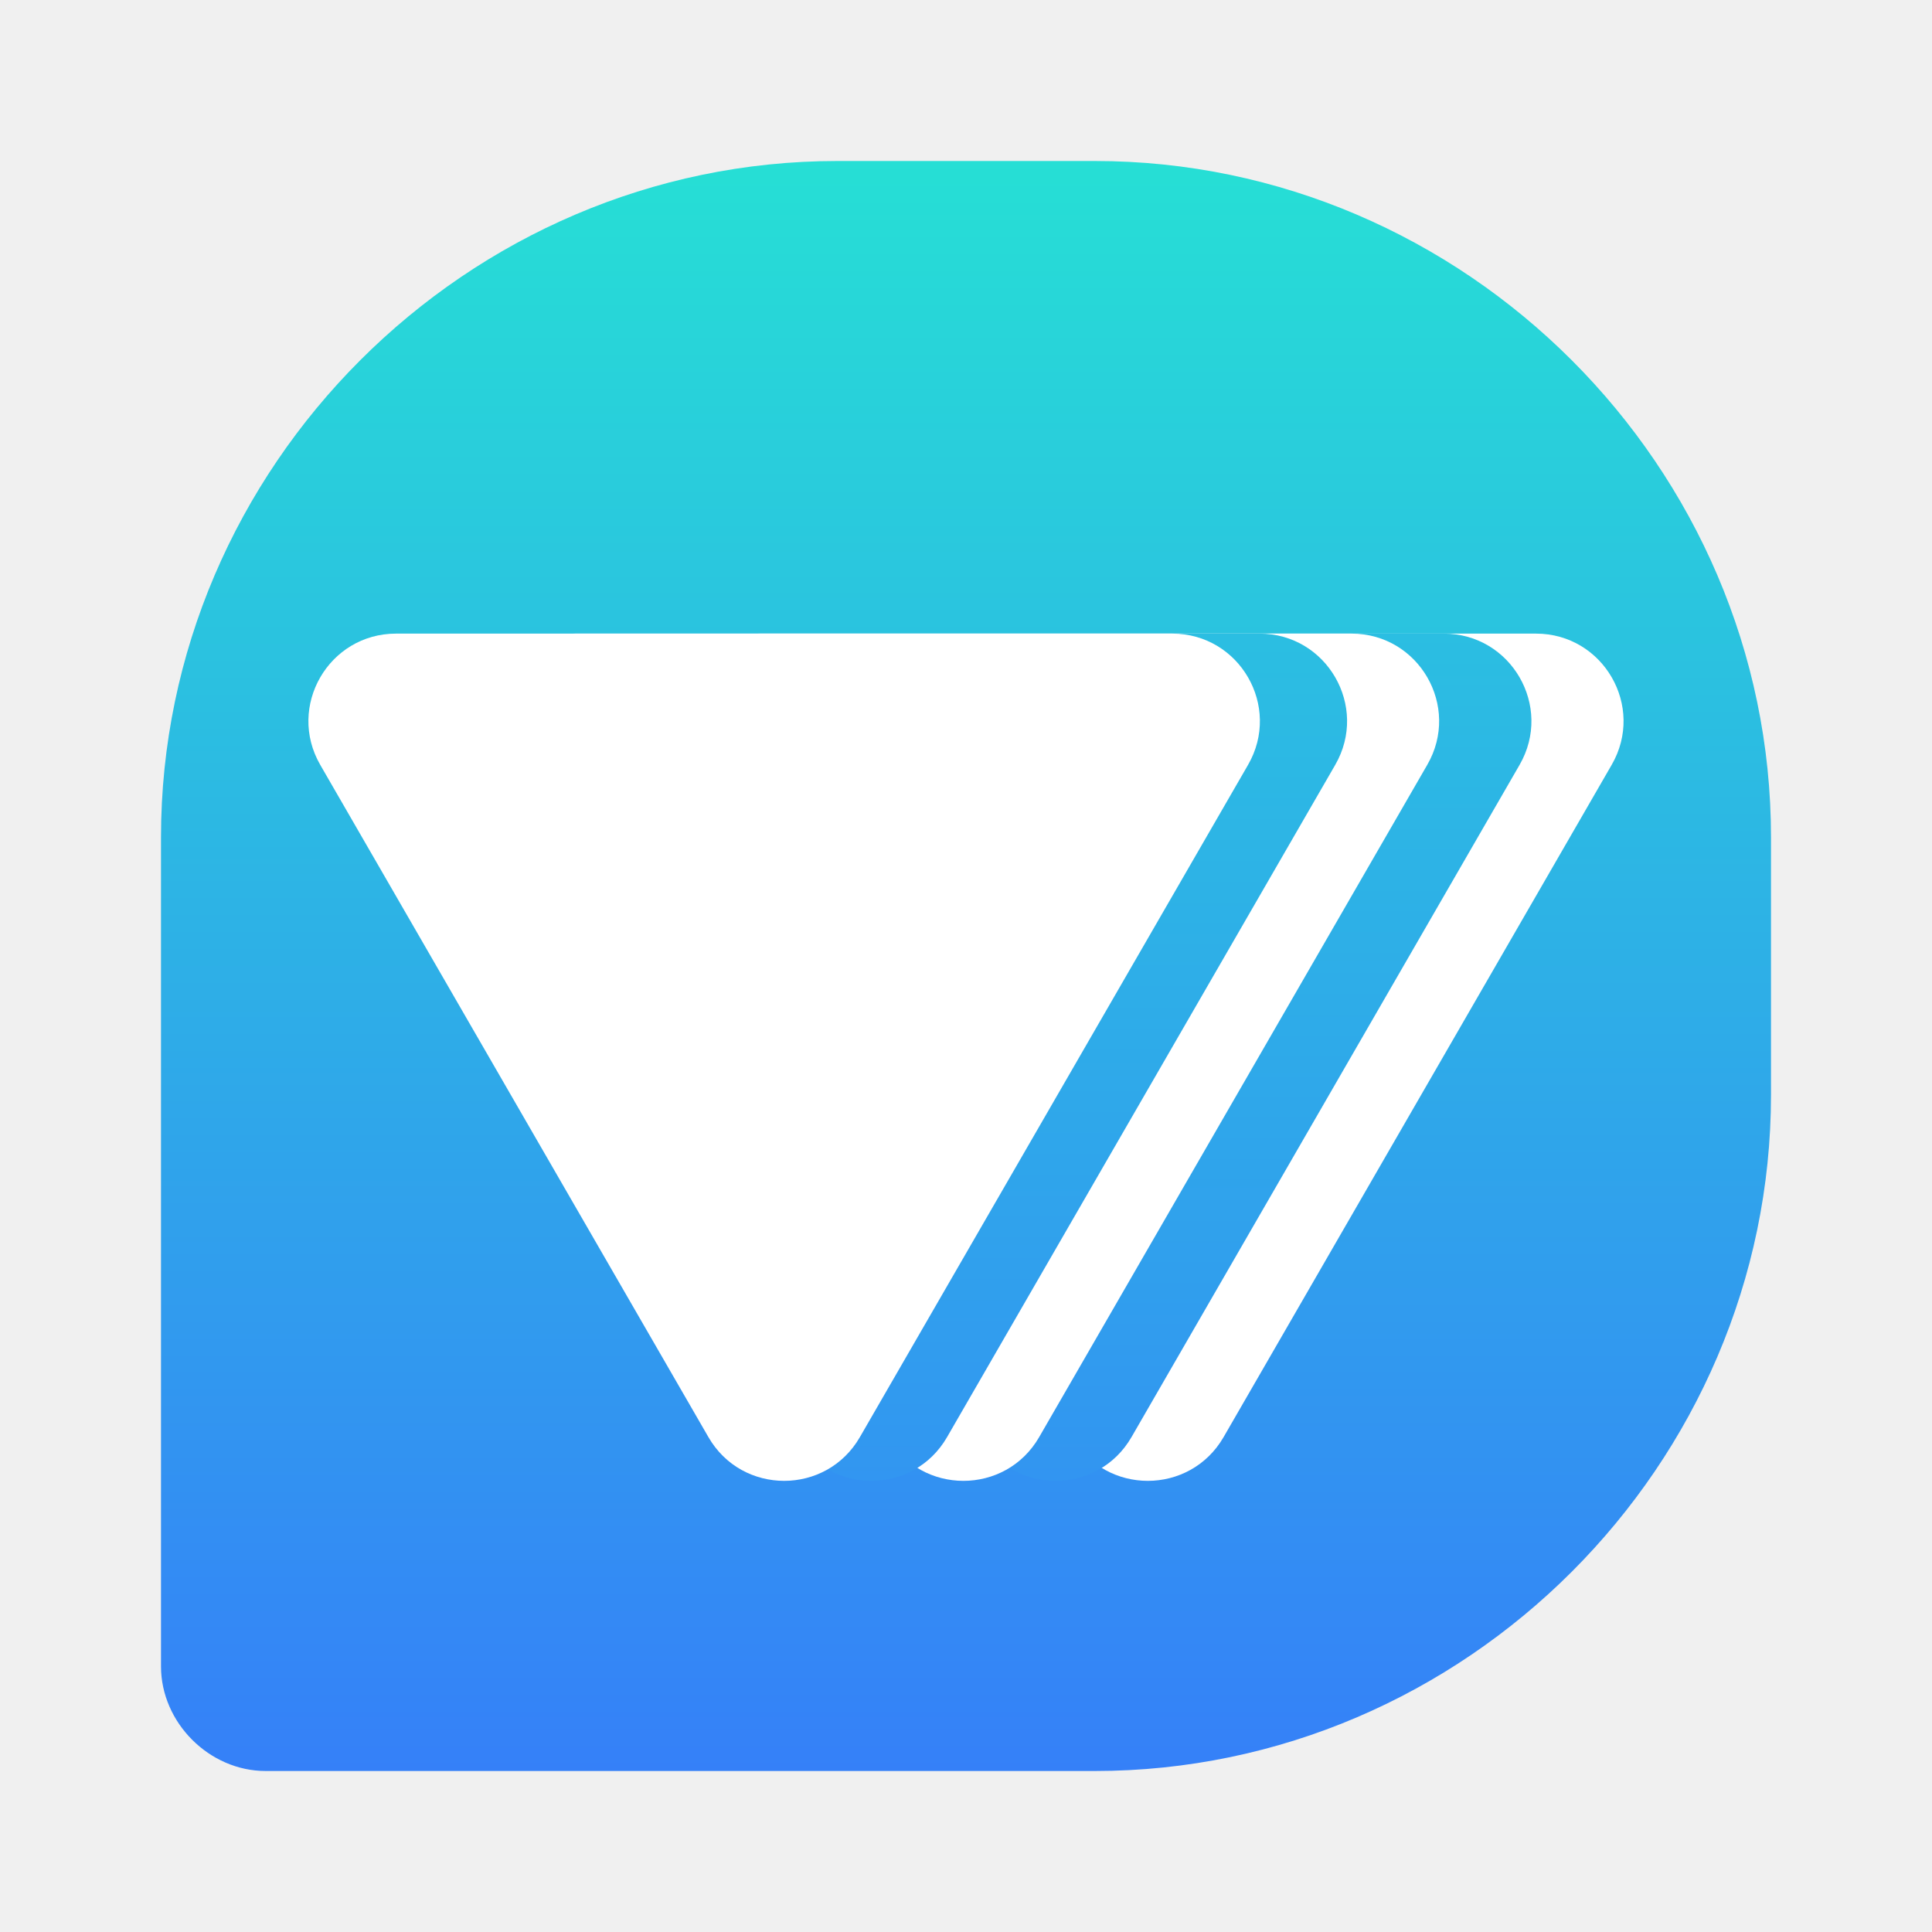
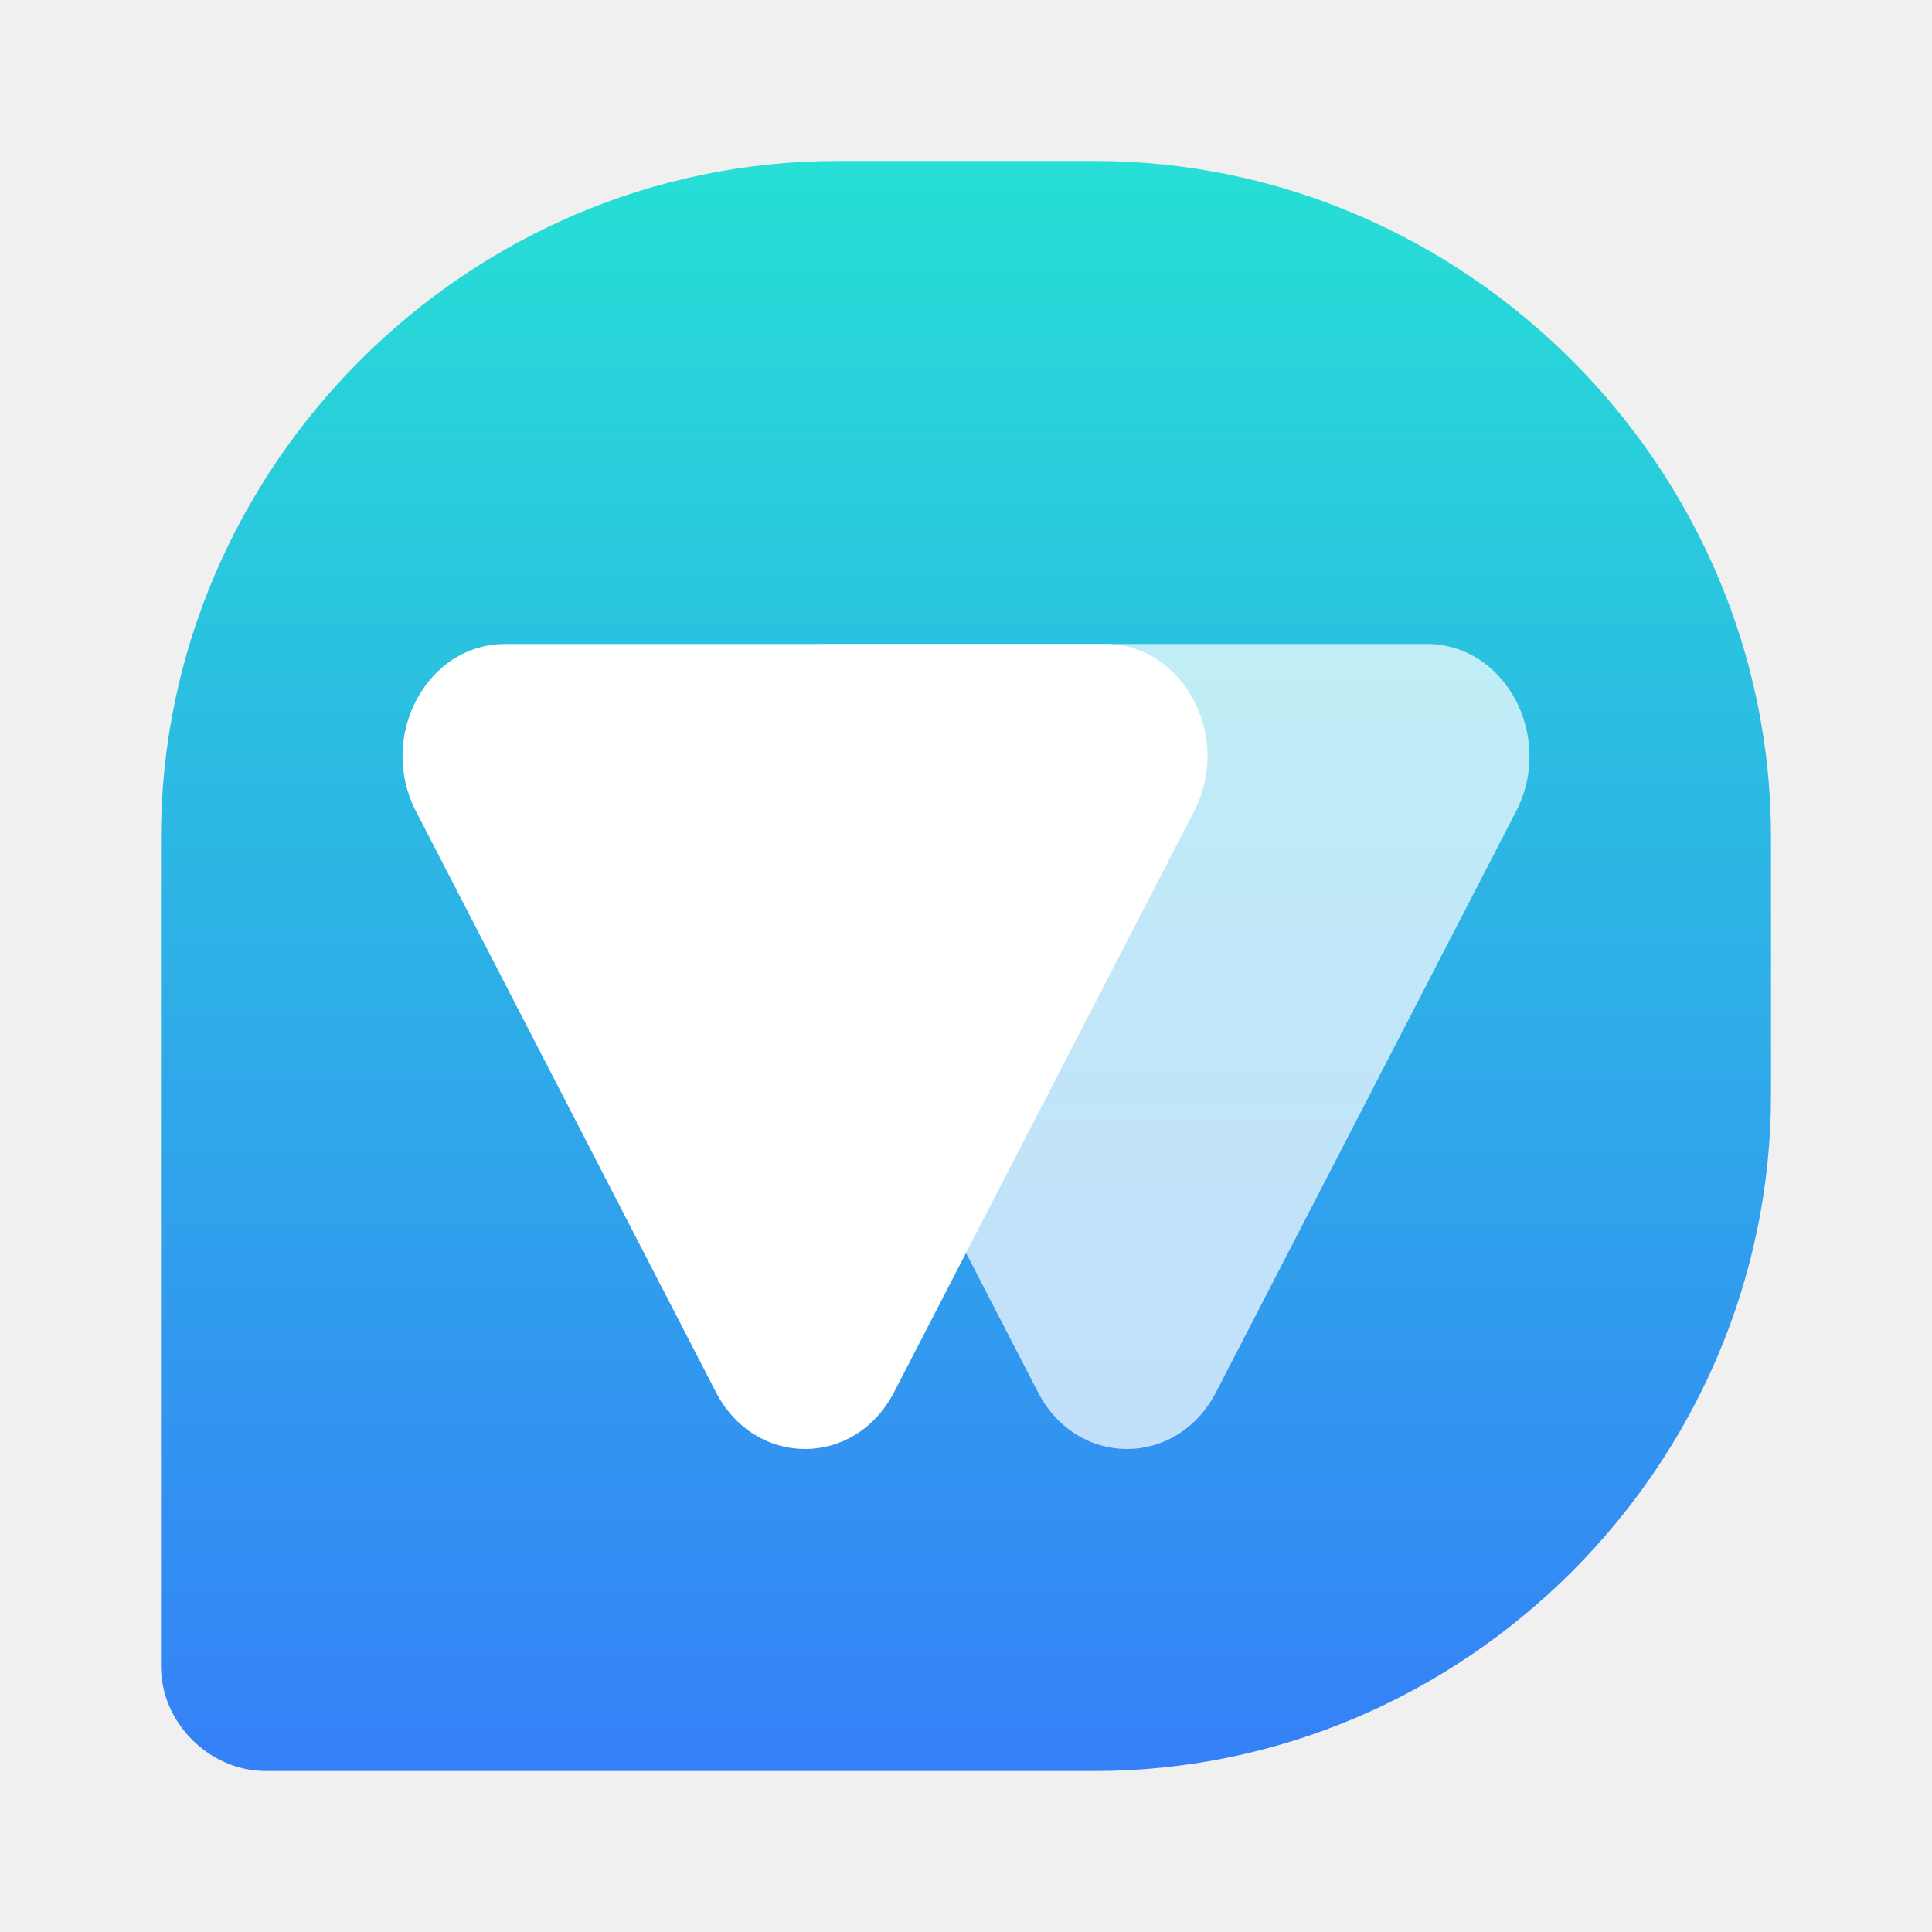
<svg xmlns="http://www.w3.org/2000/svg" data-token-name="mc_vidwide" width="24" height="24" viewBox="0 0 24 24" fill="none">
  <path d="M13.6 2H10.4C5.8 2 2 5.8 2 10.4V20.7C2 21.4 2.6 22 3.3 22H13.6C18.2 22 22 18.2 22 13.6V10.4C22 5.8 18.2 2 13.6 2Z" fill="url(#paint0_linear)" />
-   <path d="M15.2 17.852C14.781 18.577 13.736 18.577 13.317 17.852L8.496 9.501C8.078 8.776 8.6 7.871 9.437 7.871H19.08C19.917 7.871 20.44 8.776 20.021 9.501L15.2 17.852Z" fill="white" />
-   <path d="M14.056 17.852C13.637 18.577 12.591 18.577 12.173 17.852L7.351 9.501C6.933 8.776 7.456 7.871 8.293 7.871H17.935C18.772 7.871 19.295 8.776 18.877 9.501L14.056 17.852Z" fill="url(#paint1_linear)" />
-   <path d="M12.909 17.852C12.491 18.577 11.445 18.577 11.026 17.852L6.205 9.501C5.786 8.776 6.309 7.871 7.146 7.871H16.789C17.626 7.871 18.149 8.776 17.73 9.501L12.909 17.852Z" fill="white" />
-   <path d="M11.765 17.852C11.347 18.577 10.301 18.577 9.883 17.852L5.061 9.501C4.643 8.776 5.166 7.871 6.003 7.871H15.646C16.482 7.871 17.005 8.776 16.587 9.501L11.765 17.852Z" fill="url(#paint2_linear)" />
-   <path d="M10.682 17.852C10.264 18.577 9.218 18.577 8.8 17.852L3.978 9.501C3.56 8.776 4.083 7.871 4.92 7.871H14.562C15.399 7.871 15.922 8.776 15.504 9.501L10.682 17.852Z" fill="white" />
+   <path d="M9.167 10.078C8.687 9.149 9.3 8 10.274 8H17.726C18.7 8 19.313 9.149 18.834 10.078L15.107 17.293C14.62 18.236 13.38 18.236 12.893 17.293L9.167 10.078Z" fill="white" fill-opacity="0.7" />
+   <path d="M5.167 10.078C4.687 9.149 5.3 8 6.274 8H13.726C14.7 8 15.313 9.149 14.834 10.078L11.107 17.293C10.62 18.236 9.38 18.236 8.893 17.293L5.167 10.078Z" fill="white" />
  <defs>
    <linearGradient id="paint0_linear" x1="12" y1="2" x2="12" y2="22" gradientUnits="userSpaceOnUse">
      <stop stop-color="#26DFD5" />
      <stop offset="1" stop-color="#3580F8" />
    </linearGradient>
-     <linearGradient id="paint1_linear" x1="13.109" y1="23.489" x2="13.109" y2="-0.331" gradientUnits="userSpaceOnUse">
-       <stop stop-color="#3581F8" />
-       <stop offset="1" stop-color="#26DED6" />
-     </linearGradient>
-     <linearGradient id="paint2_linear" x1="10.81" y1="23.543" x2="10.81" y2="-0.331" gradientUnits="userSpaceOnUse">
-       <stop stop-color="#3582F8" />
-       <stop offset="1" stop-color="#26DED6" />
-     </linearGradient>
  </defs>
</svg>
